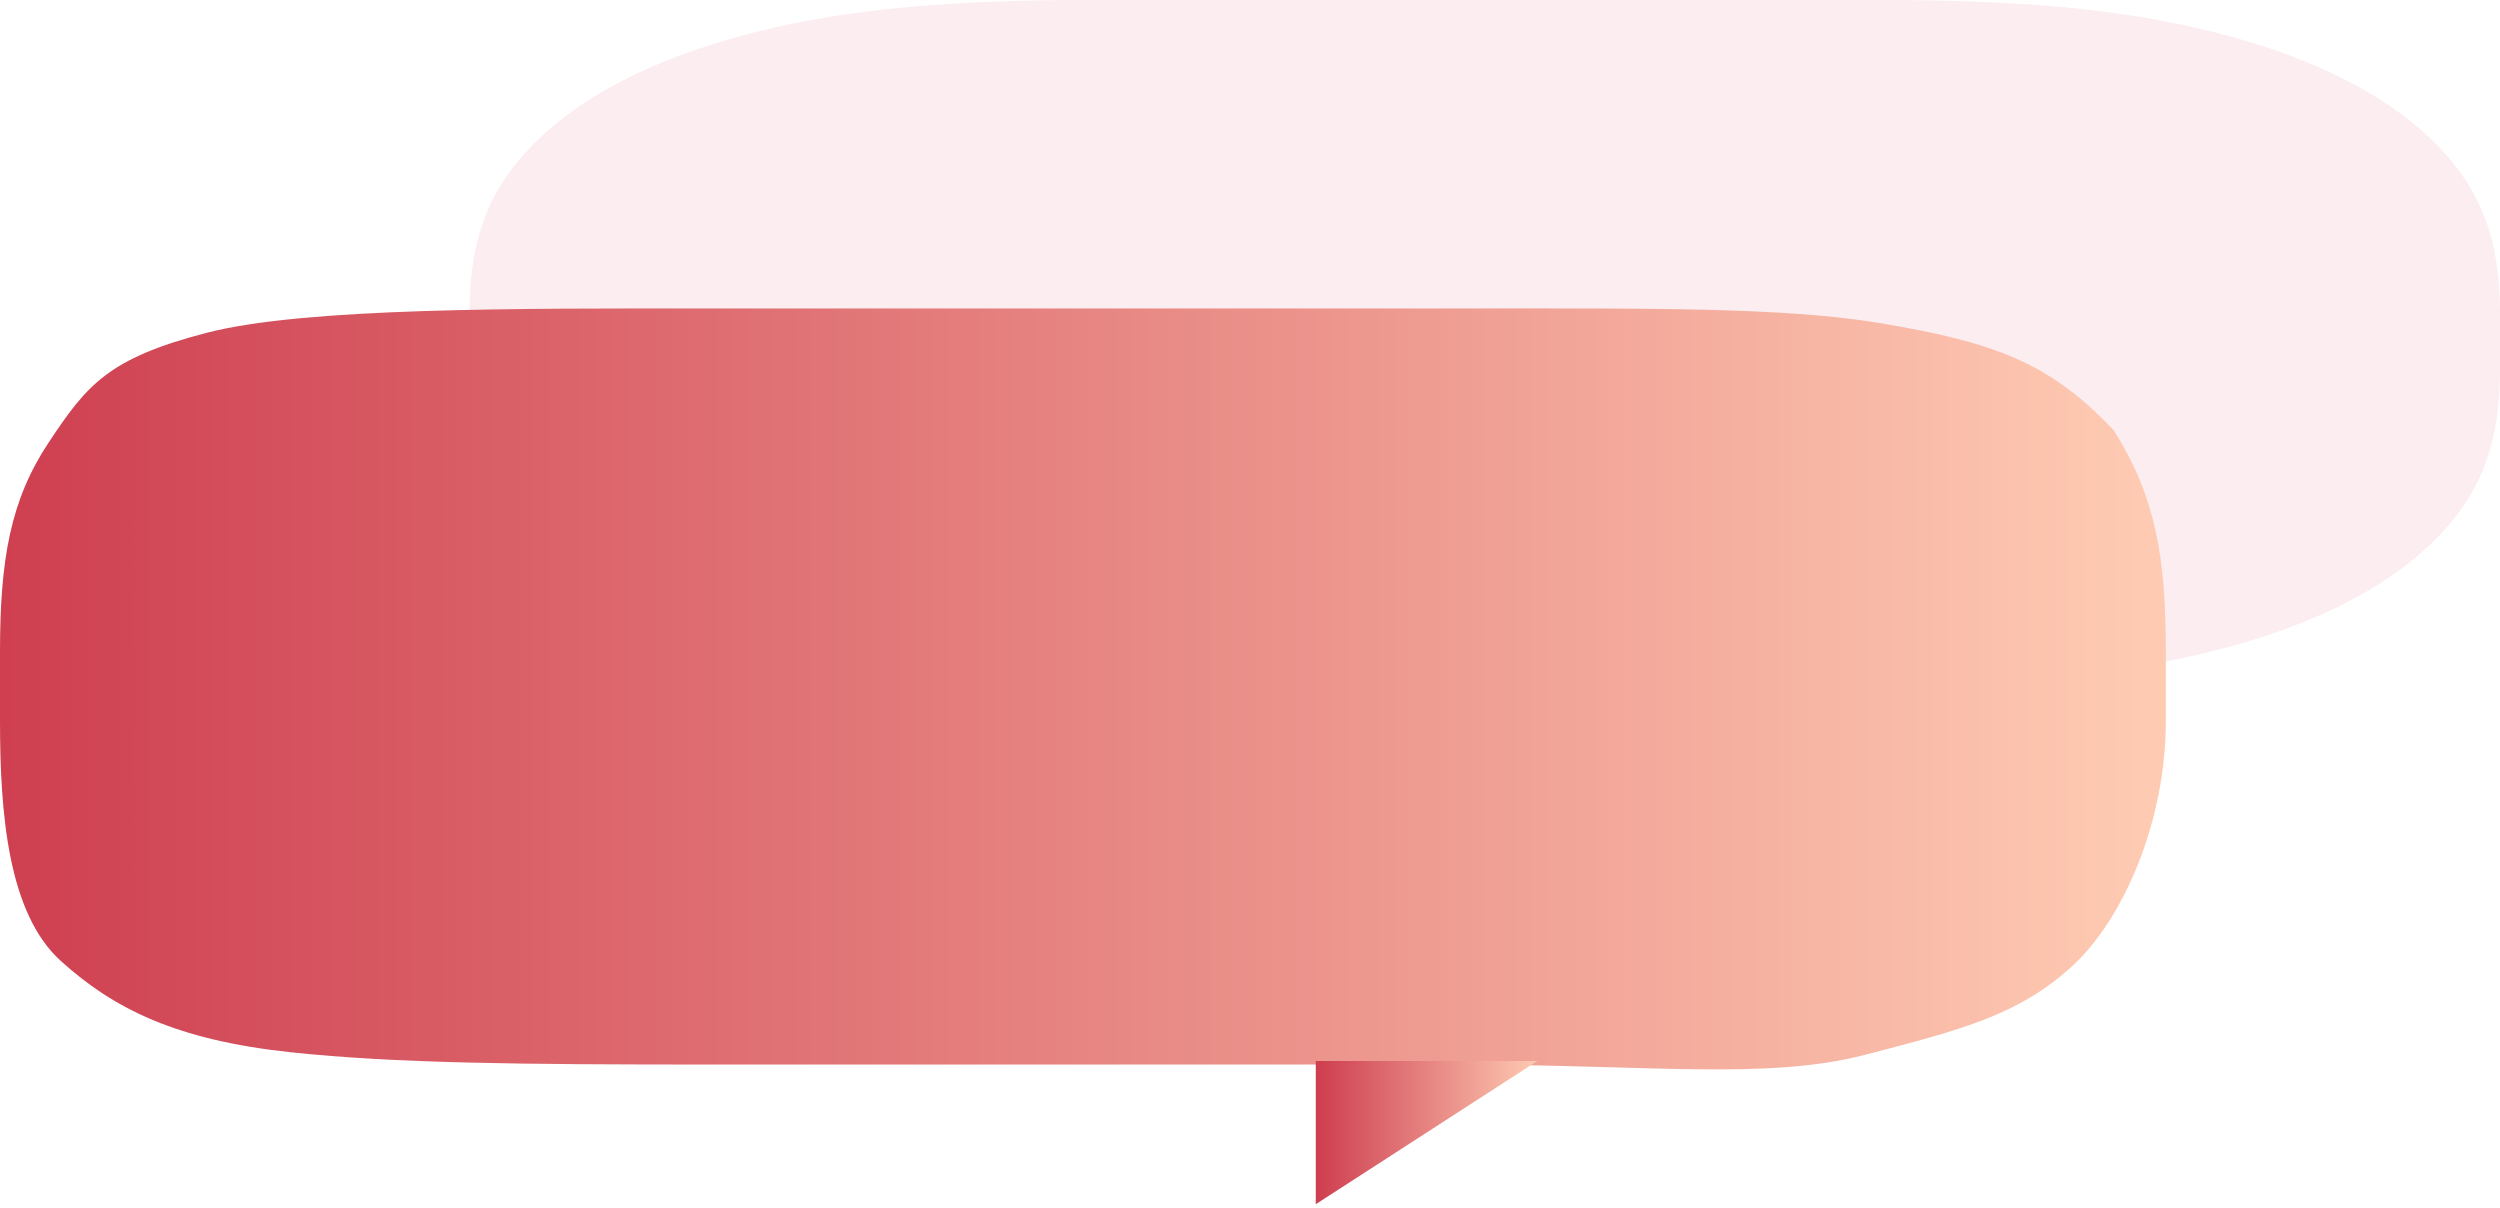
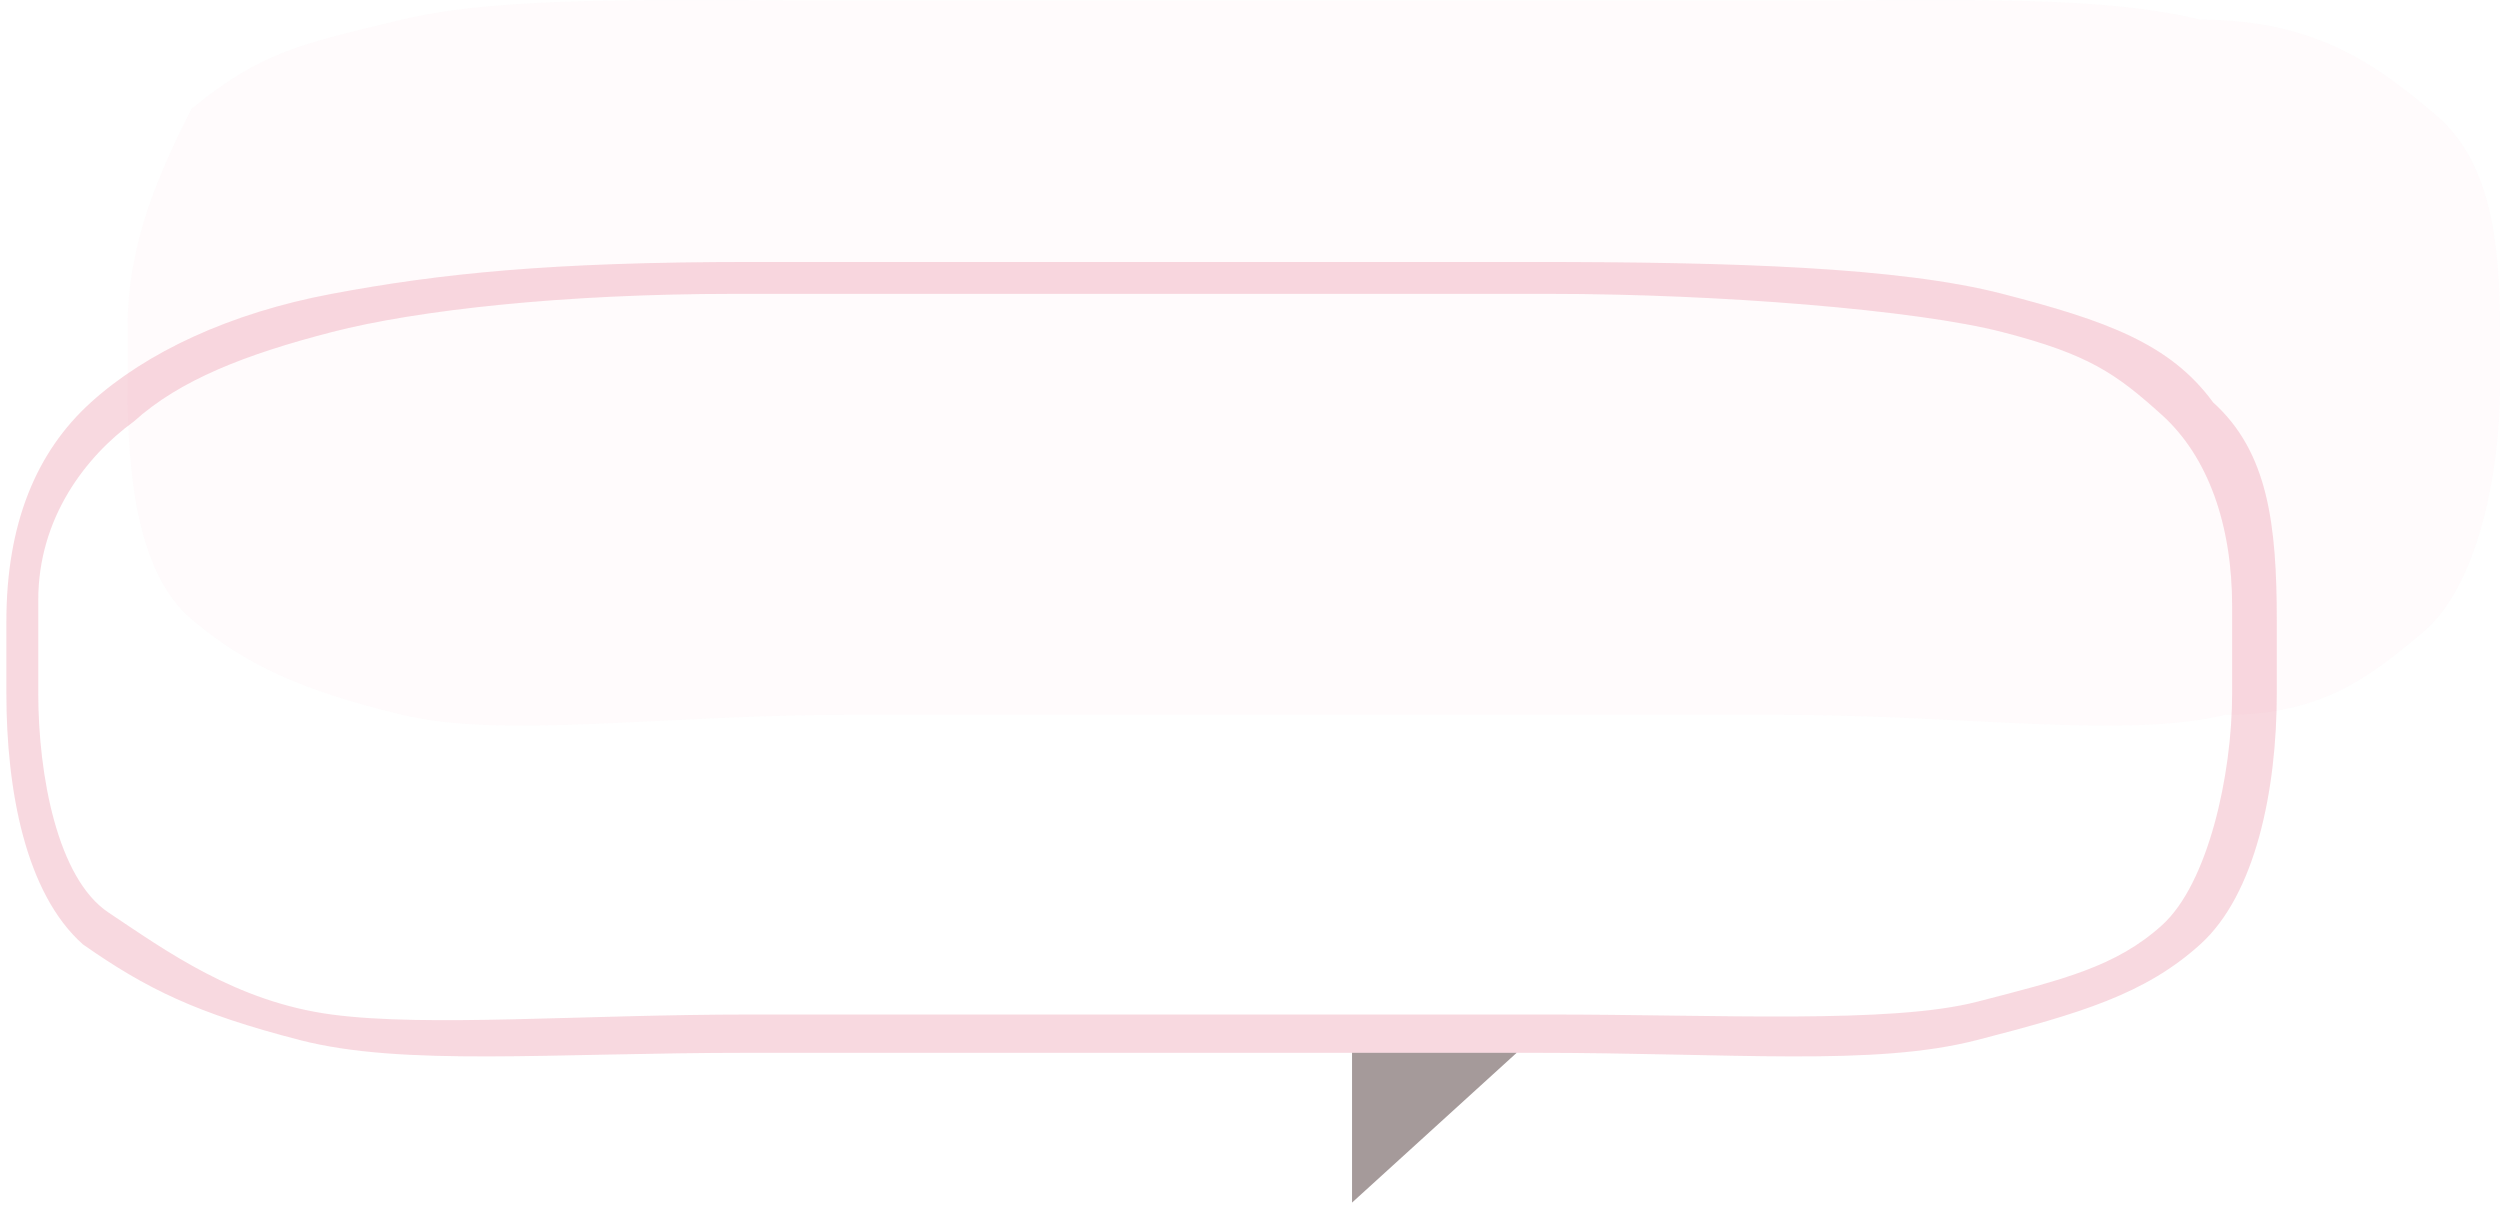
- <svg xmlns="http://www.w3.org/2000/svg" width="205" height="99" viewBox="0 0 205 99" fill="none">
-   <path opacity="0.1" fill-rule="evenodd" clip-rule="evenodd" d="M154.121 0L89.38 0C75.969 0 67.916 1.021 60.809 2.938C53.703 4.856 48.126 7.67 44.325 11.255C40.525 14.84 38.501 18.903 38.501 25.669V30.331C38.501 37.097 40.525 41.16 44.325 44.745C48.126 48.331 53.703 51.144 60.809 53.062C67.916 54.979 75.969 56 89.38 56H154.121C167.532 56 175.585 54.979 182.692 53.062C189.798 51.144 195.375 48.331 199.176 44.745C202.976 41.16 205 37.097 205 30.331V25.669C205 18.903 202.976 14.84 199.176 11.255C195.375 7.67 189.798 4.856 182.692 2.938C175.585 1.021 167.532 0 154.121 0Z" fill="#DE4368" />
-   <path fill-rule="evenodd" clip-rule="evenodd" d="M58.191 25.293C42.513 25.293 25.012 25.201 16.935 27.293C8.858 29.385 7.118 31.571 3.985 36.293C0.852 41.015 0 45.879 0 53.471V59.115C0 66.707 0.662 74.882 4.981 78.793C9.301 82.704 14.444 85.293 23.908 86.293C32.375 87.188 42.513 87.293 58.191 87.293H119.409C135.087 87.293 144.832 88.592 152.909 86.5C160.986 84.408 165.524 83.204 169.843 79.293C174.163 75.382 177.599 67.293 177.599 59.115V53.471C177.599 45.879 176.817 40.793 173.33 35.293C168.143 29.793 163.66 28.083 154.197 26.5C146.228 25.167 135.087 25.293 119.409 25.293H58.191Z" fill="url(#paint0_linear_471_116)" />
-   <path fill-rule="evenodd" clip-rule="evenodd" d="M107.895 98.744V87H126.067L107.895 98.744Z" fill="url(#paint1_linear_471_116)" />
-   <defs>
-     <linearGradient id="paint0_linear_471_116" x1="175.401" y1="56" x2="-2.198" y2="56" gradientUnits="userSpaceOnUse">
-       <stop stop-color="#FECAB2" />
-       <stop offset="1" stop-color="#CE3D4F" />
-     </linearGradient>
-     <linearGradient id="paint1_linear_471_116" x1="126.067" y1="92.872" x2="107.895" y2="92.872" gradientUnits="userSpaceOnUse">
-       <stop stop-color="#FECAB2" />
-       <stop offset="1" stop-color="#CE3D4F" />
-     </linearGradient>
-   </defs>
+ <svg xmlns="http://www.w3.org/2000/svg" width="196" height="95" viewBox="0 0 196 95" fill="none">
+   <path fill-rule="evenodd" clip-rule="evenodd" d="M58.822 20.539C43.109 20.539 34.5 21.445 26 23.039C18 24.539 11.464 27.628 7.135 31.539C2.806 35.45 0.5 41.125 0.5 48.717V54.361C0.5 61.952 2 70.039 6.5 74.039C11.5 77.539 15.405 79.447 23.5 81.539C31.595 83.63 43.109 82.539 58.822 82.539H120.178C135.892 82.539 146.905 83.63 155 81.539C163.096 79.447 168.171 77.95 172.5 74.039C176.83 70.127 178.5 61.952 178.5 54.361V48.717C178.5 41.125 177.83 35.45 173.5 31.539C170.136 26.932 165.096 25.13 157 23.039C148.905 20.947 135.892 20.539 120.178 20.539H58.822ZM121.486 23.039C134.741 23.039 150.255 24.295 157 26.038C163.746 27.781 165.892 29.279 169.5 32.538C173.108 35.797 175 41.134 175 47.538V54.361C175 60.764 173.108 69.279 169.5 72.538C165.892 75.797 161.746 76.795 155 78.538C148.255 80.281 134.741 79.538 121.486 79.538H58.822C45.568 79.538 33.5 80.538 26 79.538C18.5 78.538 13 74.538 8.5 71.538C4.5 68.872 3 60.764 3 54.361V47.038C3 40.634 6.692 35.806 10.5 33.038C14.108 29.779 19.255 27.781 26 26.038C32.746 24.295 44.26 23.039 57.514 23.039H121.486Z" fill="#DE4368" fill-opacity="0.2" />
+   <path opacity="0.1" fill-rule="evenodd" clip-rule="evenodd" d="M139.162 0.038H66.838C51.856 0.038 39.438 -0.379 31.5 1.538C23.561 3.456 20.5 4.038 15 8.538C12.5 13.538 10 18.941 10 25.707V30.37C10 37.136 10.754 44.953 15 48.538C19.245 52.124 23.561 54.121 31.5 56.038C39.438 57.956 51.856 56.038 66.838 56.038H139.162C154.144 56.038 166.561 57.956 174.5 56.038C182 56.038 185.754 53.123 190 49.538C194.246 45.953 196 37.136 196 30.37V25.707C196 18.941 195.246 12.623 191 9.038C186.754 5.453 181.921 1.538 172.5 1.538C164.561 -0.379 154.144 0.038 139.162 0.038Z" fill="#DE4368" fill-opacity="0.21" />
+   <path fill-rule="evenodd" clip-rule="evenodd" d="M106 94.283V82.539H118.907L106 94.283Z" fill="#594545" fill-opacity="0.54" />
</svg>
